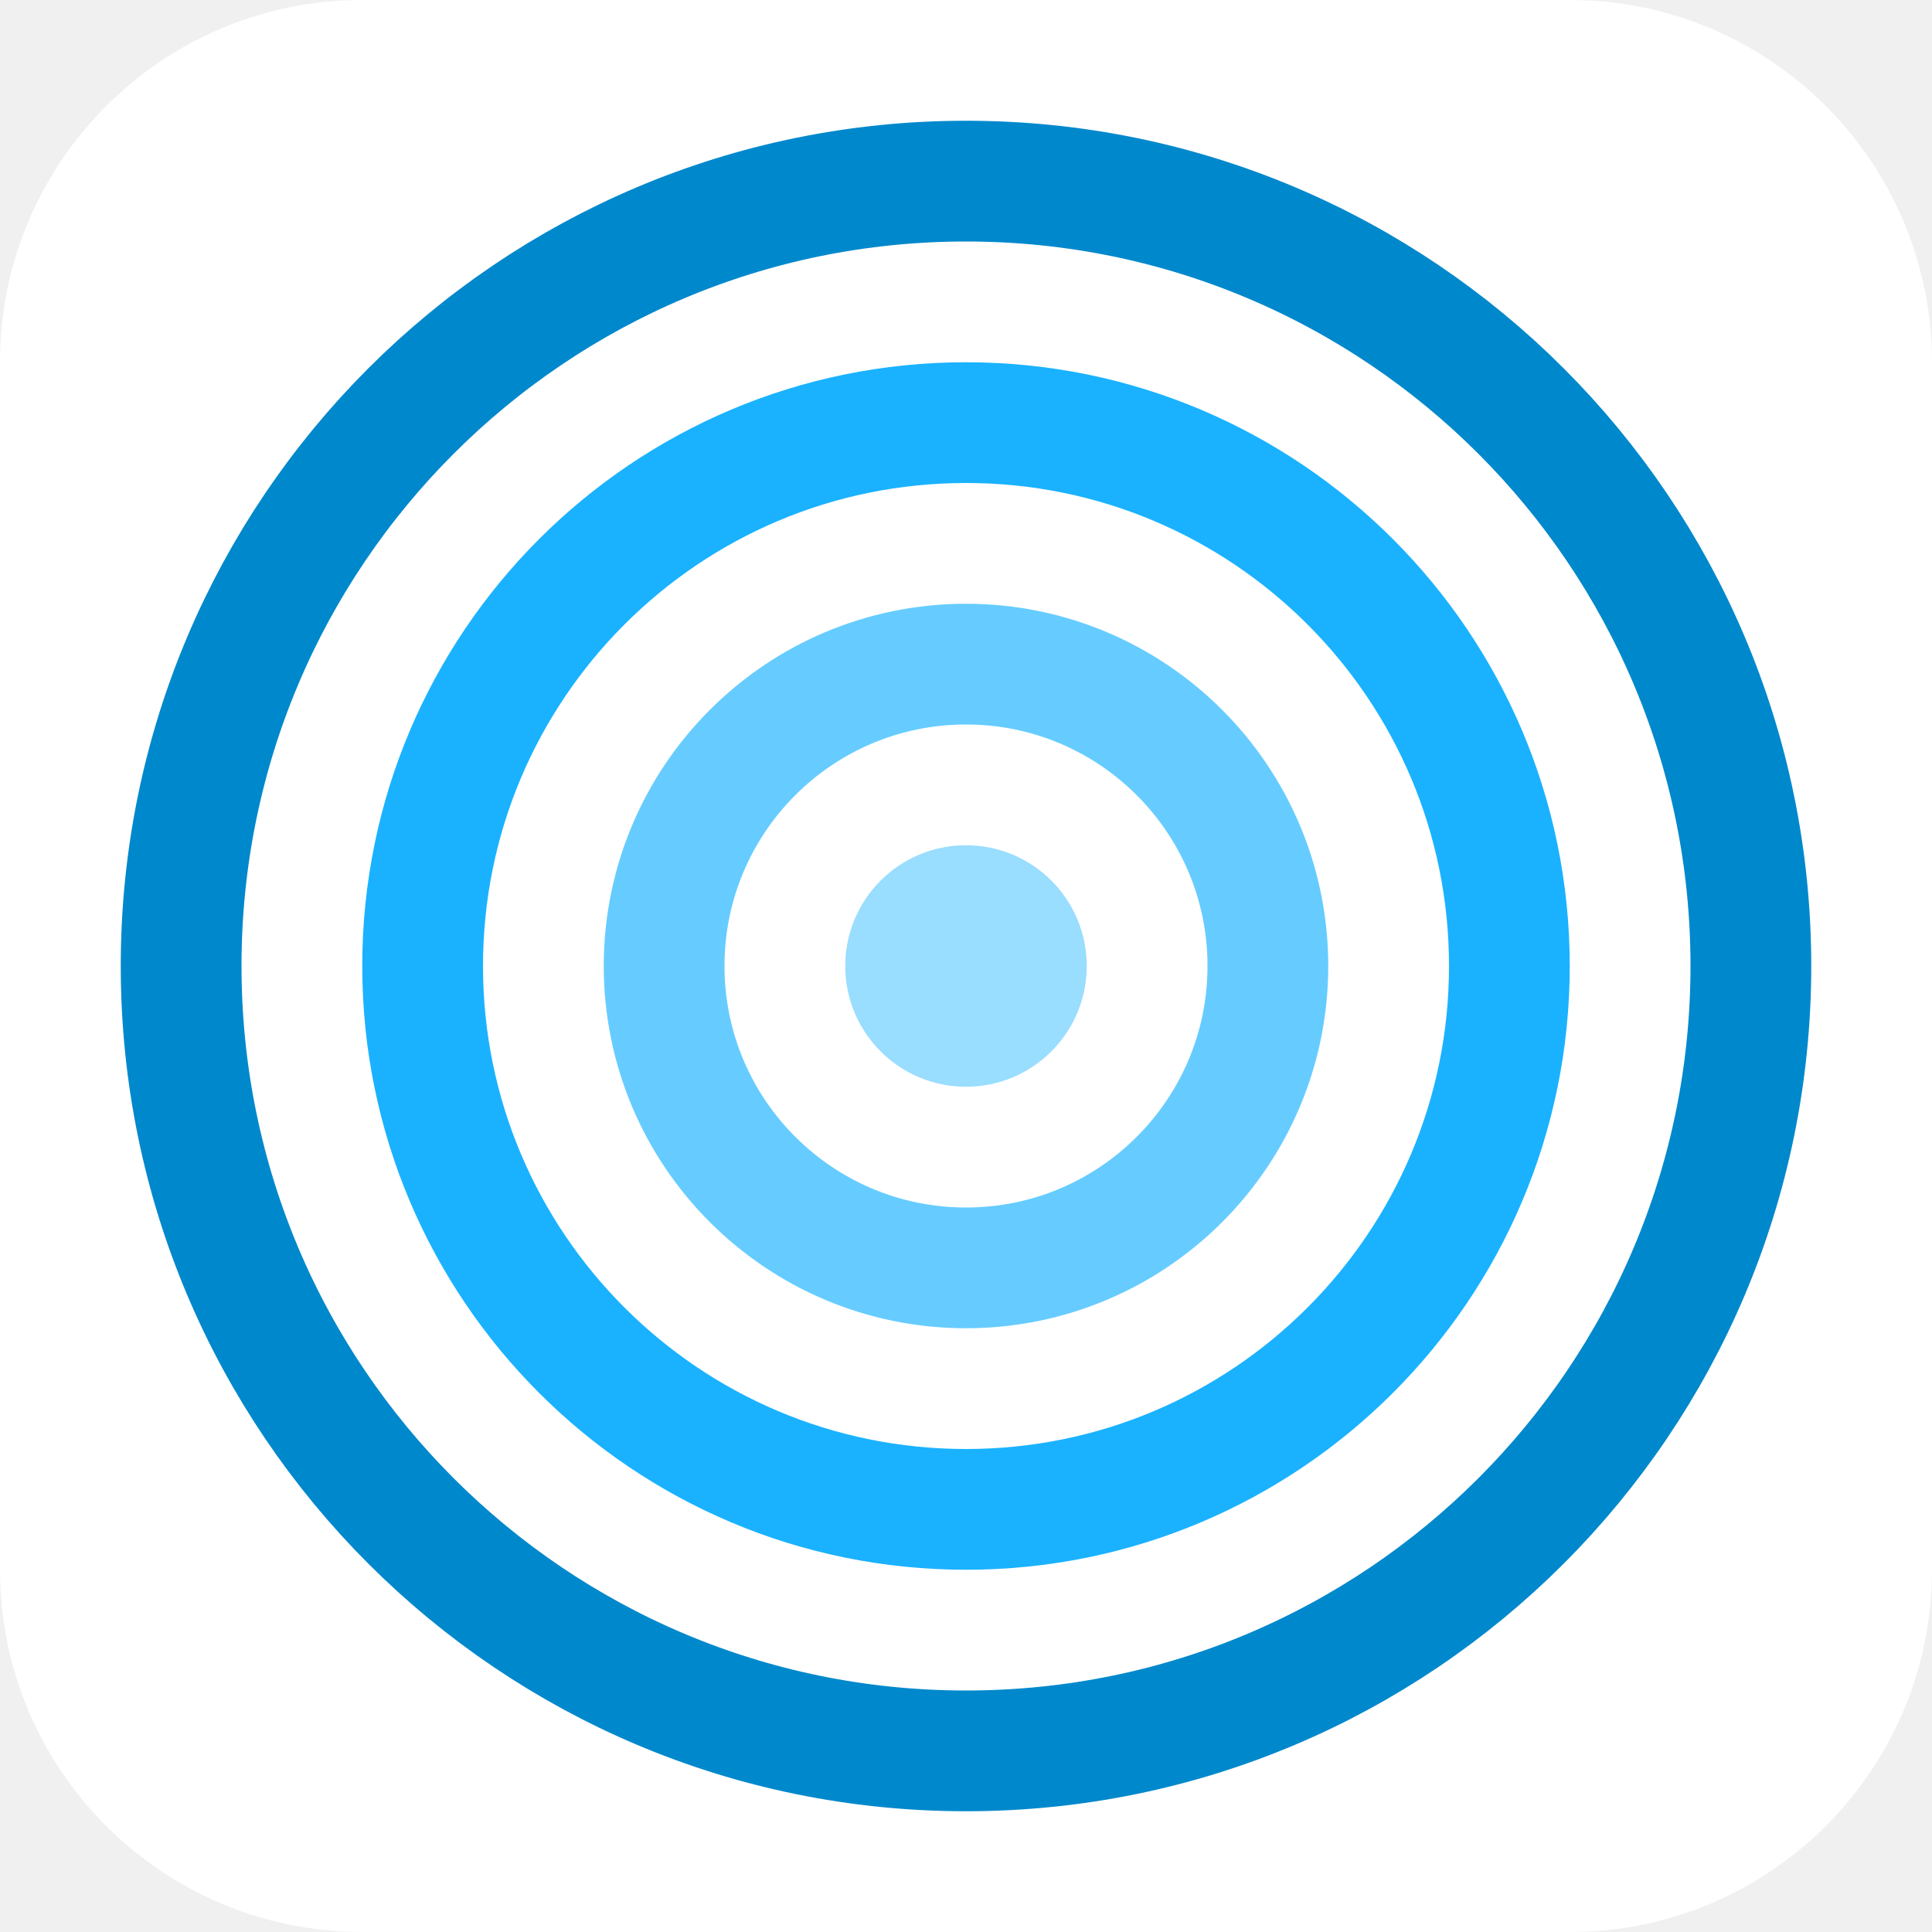
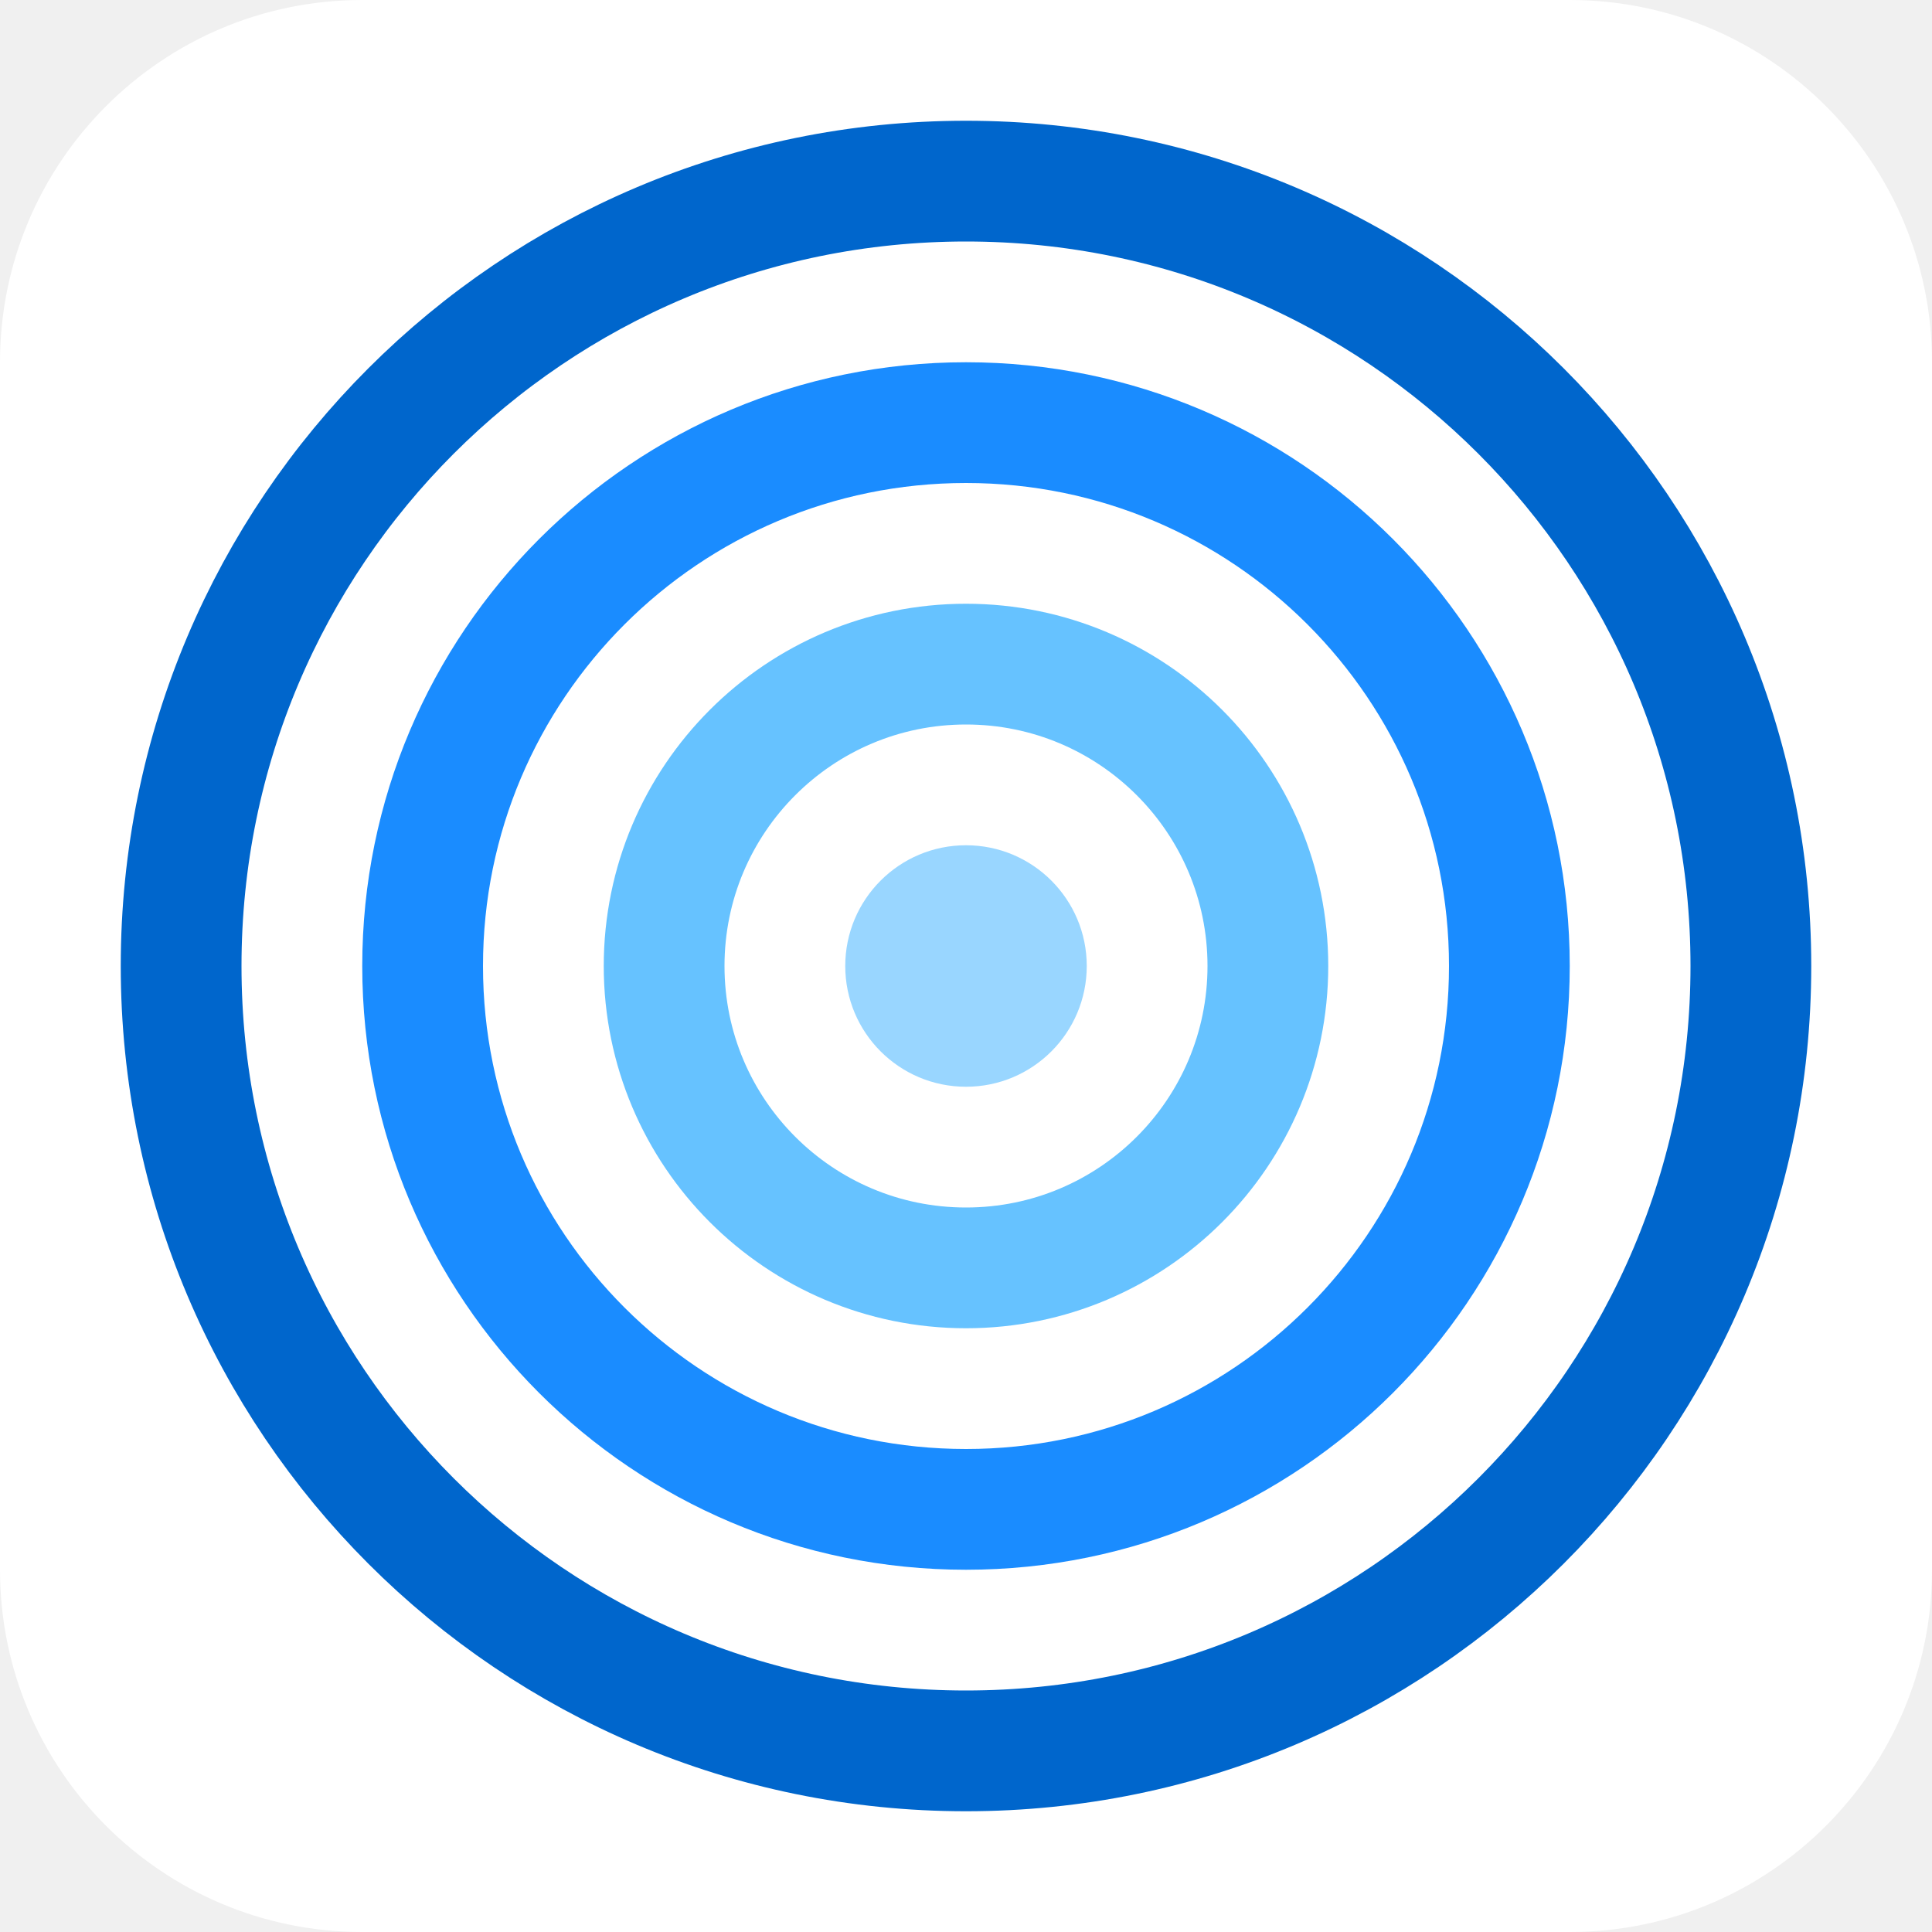
<svg xmlns="http://www.w3.org/2000/svg" viewBox="0 0 32 32" width="32" height="32">
  <rect width="32" height="32" rx="6" fill="#ffffff" />
-   <circle cx="16" cy="16" r="2" fill="hsl(200, 100%, 80%)" />
-   <circle cx="16" cy="16" r="5" fill="none" stroke="hsl(200, 100%, 70%)" stroke-width="2" />
-   <circle cx="16" cy="16" r="9" fill="none" stroke="hsl(200, 100%, 55%)" stroke-width="2" />
-   <circle cx="16" cy="16" r="13" fill="none" stroke="hsl(200, 100%, 40%)" stroke-width="2" />
+   <circle cx="16" cy="16" r="2" fill="#99d6ff" />
+   <circle cx="16" cy="16" r="5" fill="none" stroke="#66c2ff" stroke-width="2" />
+   <circle cx="16" cy="16" r="9" fill="none" stroke="#1a8cff" stroke-width="2" />
+   <circle cx="16" cy="16" r="13" fill="none" stroke="#0066cc" stroke-width="2" />
</svg>
